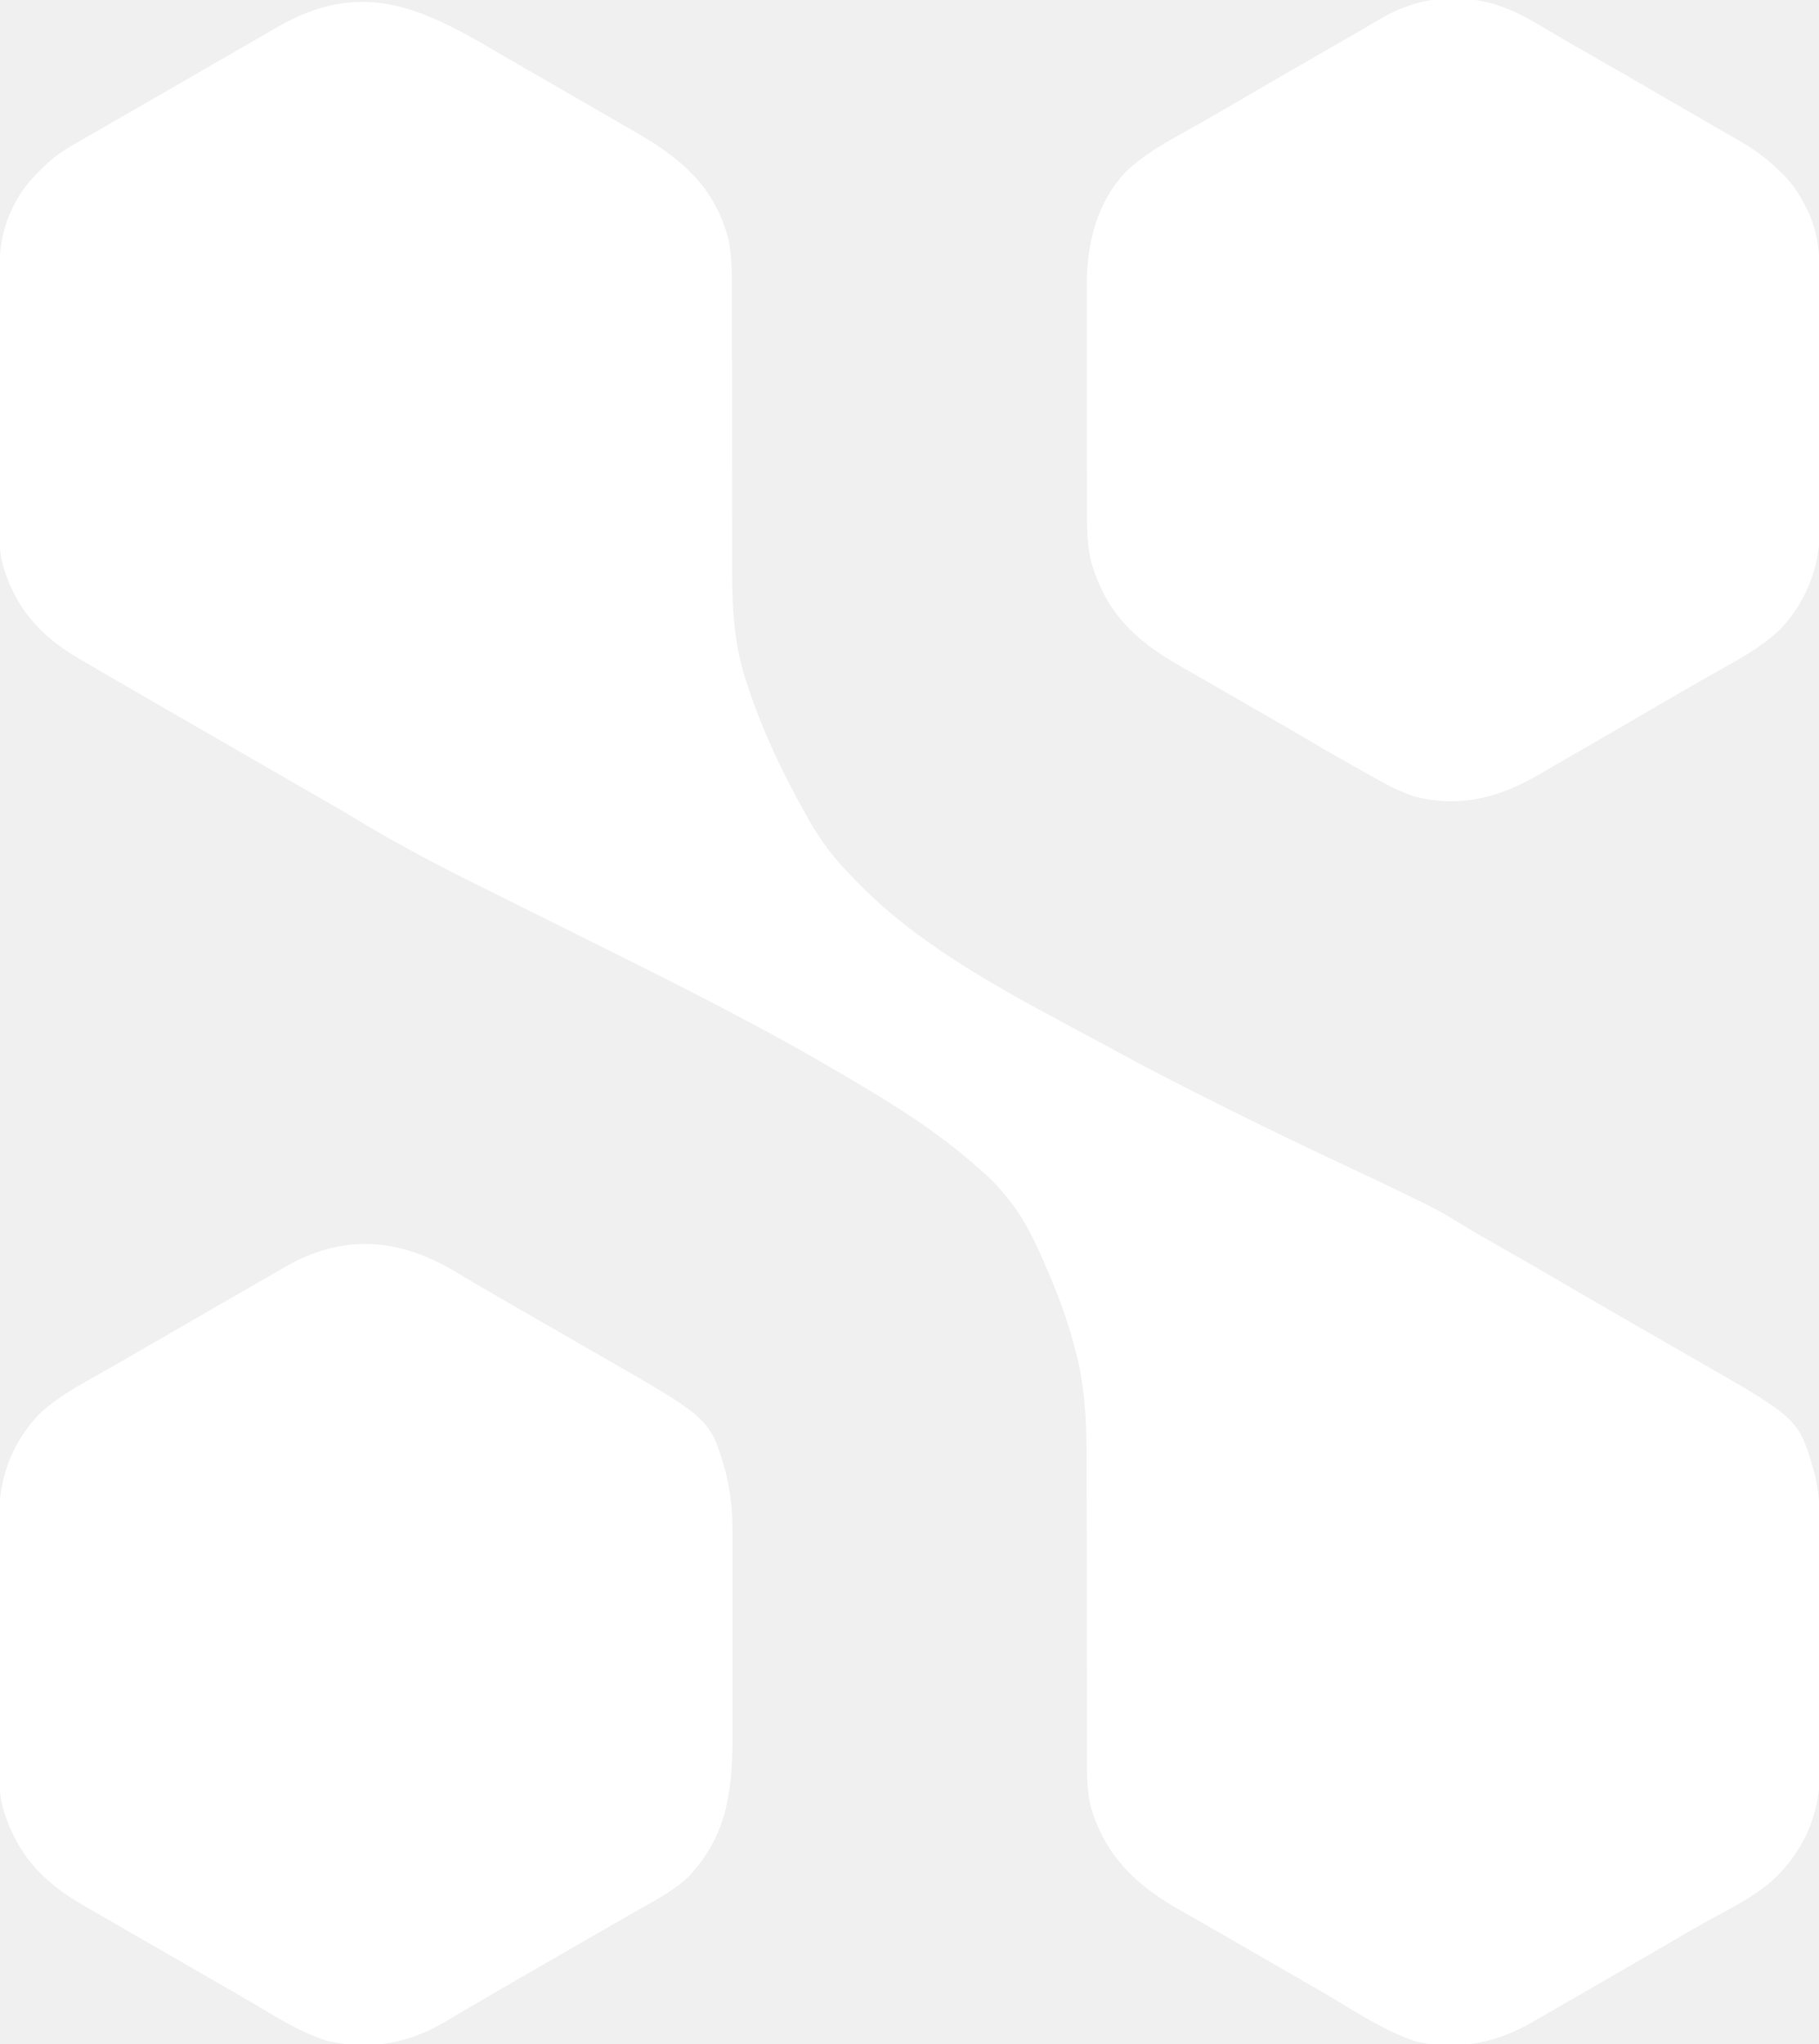
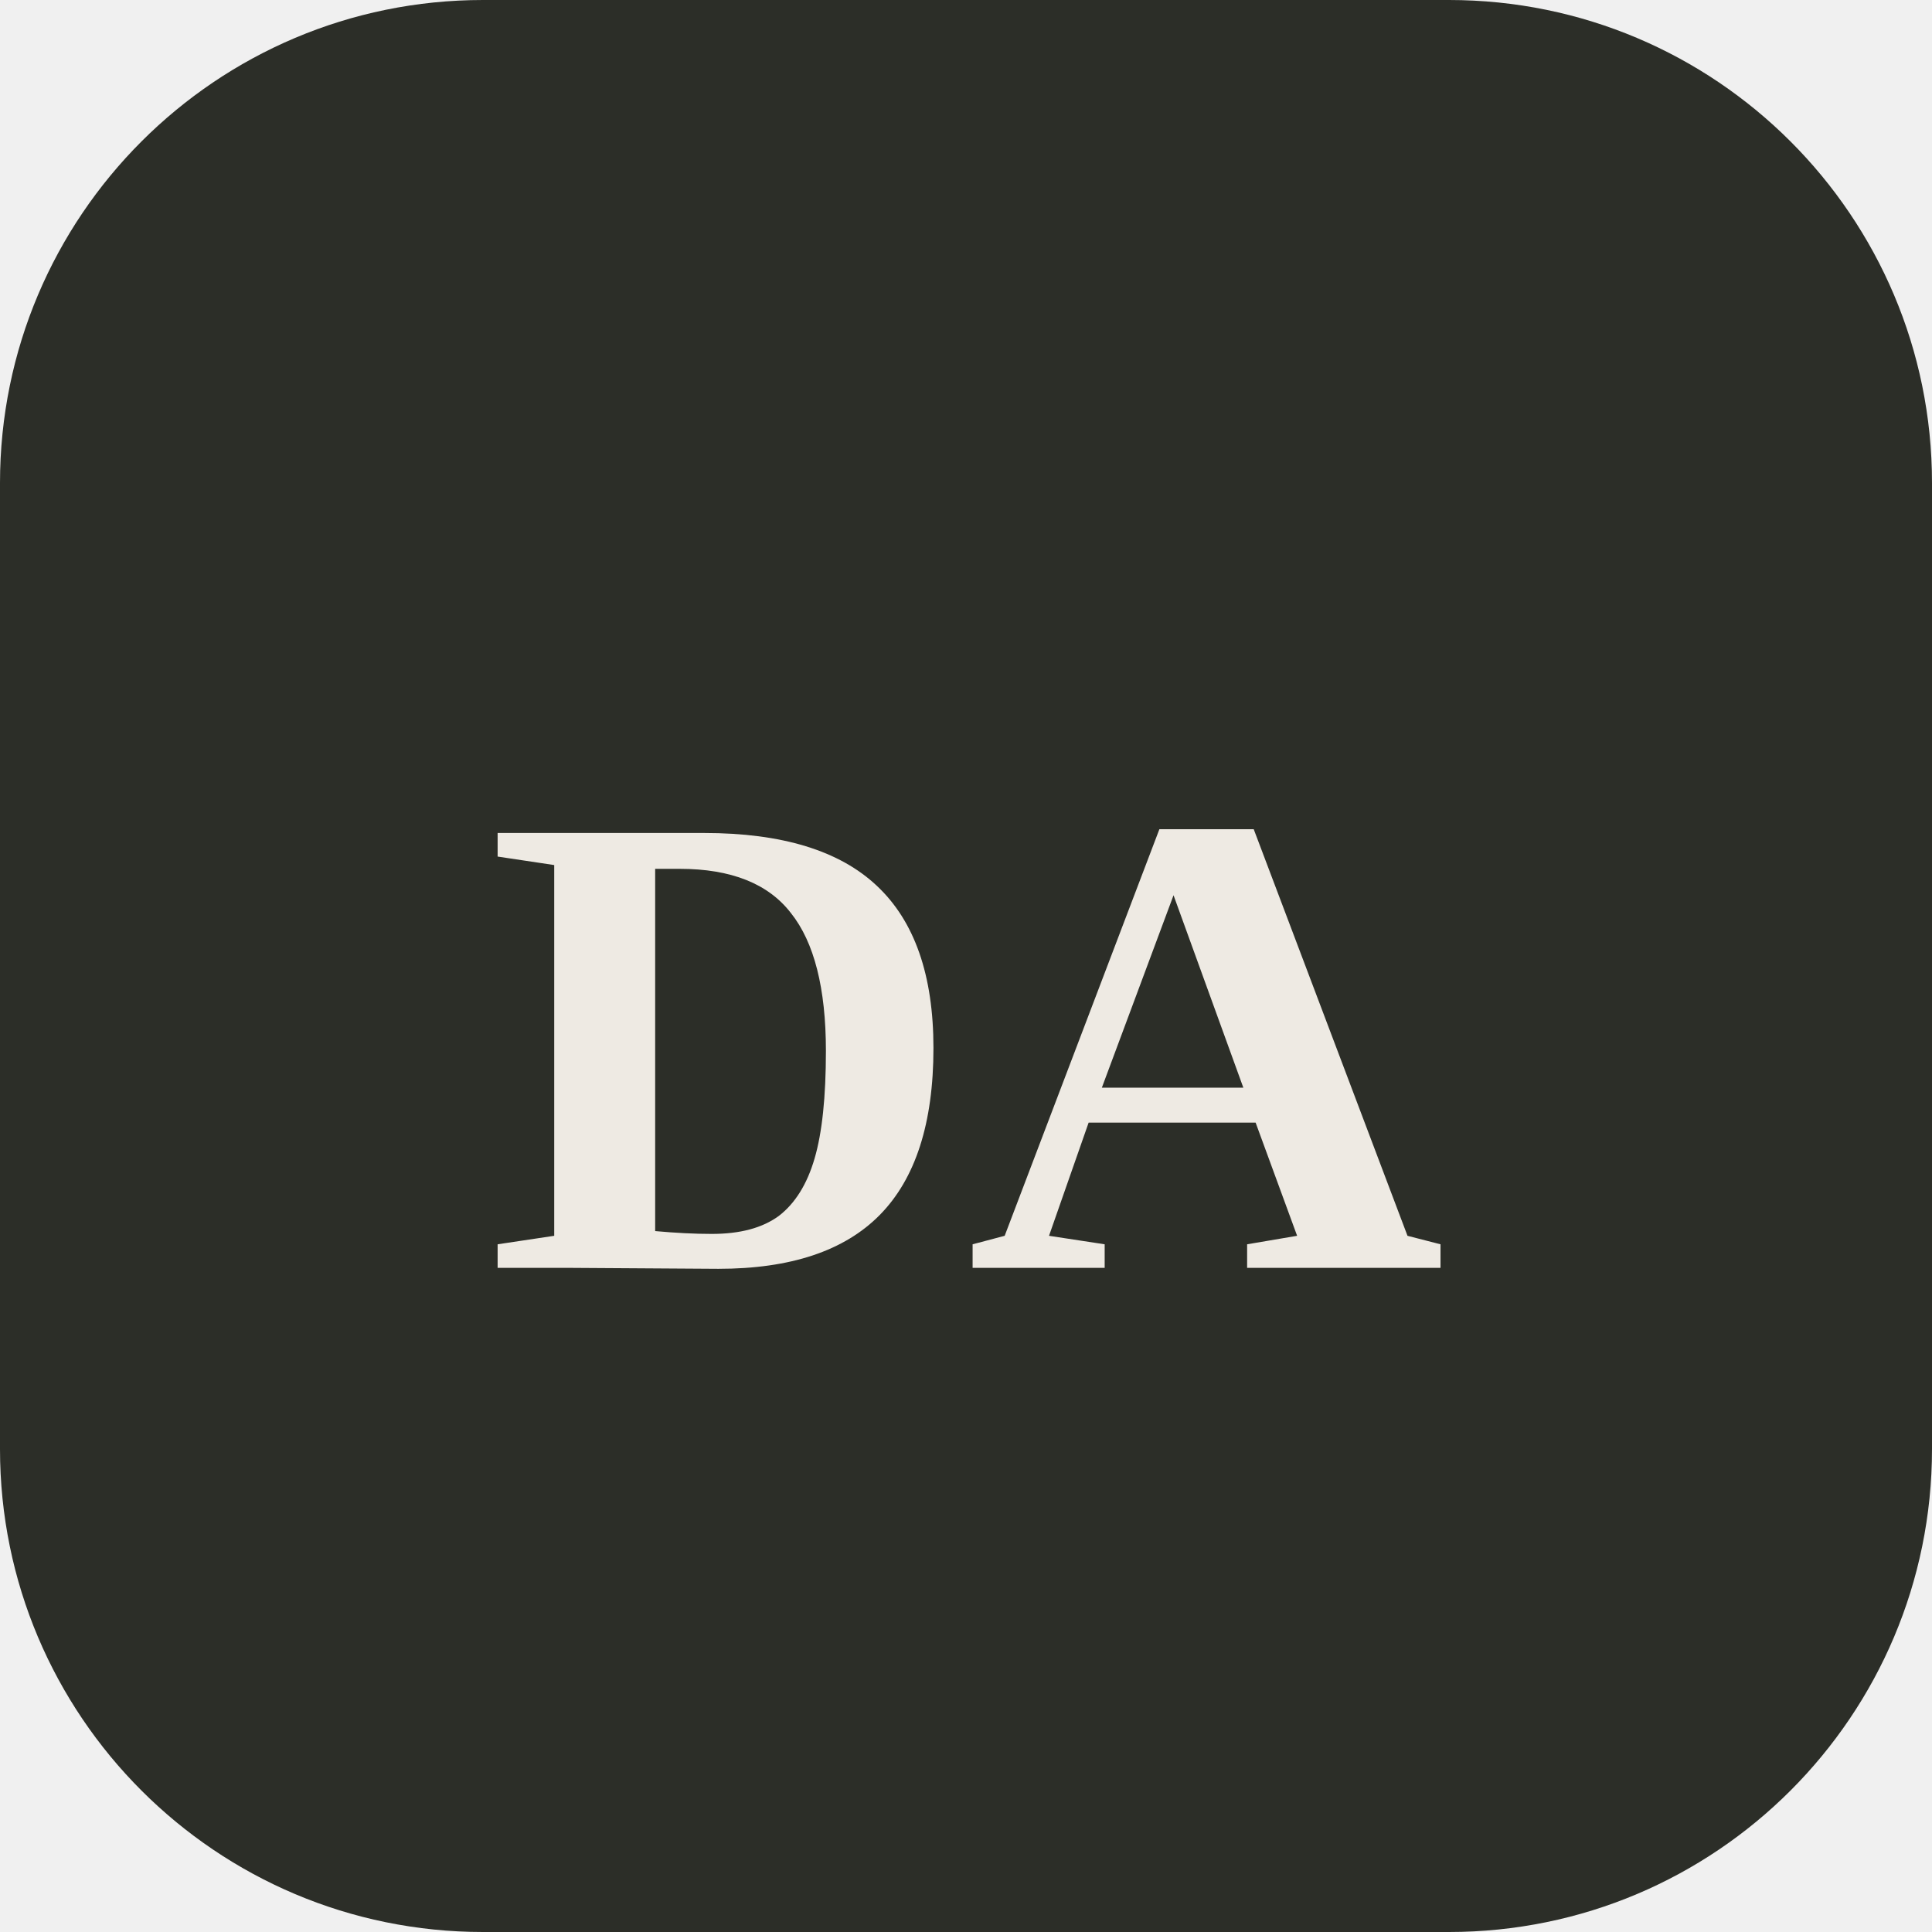
- <svg xmlns="http://www.w3.org/2000/svg" version="1.1" width="890" height="1000">
-   <path d="M0 0 C5.345 3.141 10.717 6.234 16.09 9.327 C17.168 9.948 18.246 10.57 19.356 11.21 C22.642 13.104 25.928 14.997 29.215 16.89 C42.205 24.371 55.191 31.858 68.152 39.39 C69.104 39.941 70.057 40.492 71.038 41.06 C93.127 53.921 108.818 67.307 115.672 93.062 C117.513 102.65 117.347 112.231 117.325 121.946 C117.325 123.671 117.325 125.395 117.326 127.119 C117.327 130.822 117.325 134.524 117.322 138.227 C117.319 144.107 117.328 149.987 117.34 155.867 C117.342 156.864 117.344 157.86 117.346 158.886 C117.35 160.923 117.355 162.96 117.359 164.997 C117.387 178.672 117.407 192.346 117.39 206.021 C117.378 215.263 117.388 224.505 117.422 233.747 C117.439 238.622 117.446 243.496 117.426 248.371 C117.347 269.321 117.592 288.776 124.215 308.89 C124.685 310.336 124.685 310.336 125.164 311.811 C132.259 333.389 142.131 354.087 153.215 373.89 C153.864 375.054 153.864 375.054 154.526 376.241 C160.643 387.071 167.403 396.127 176.215 404.89 C176.924 405.635 177.633 406.38 178.363 407.147 C210.891 441.002 257.548 464.407 298.386 486.362 C301.235 487.9 304.073 489.458 306.91 491.019 C322.668 499.631 338.683 507.718 354.743 515.748 C356.496 516.624 358.247 517.5 359.999 518.377 C379.543 528.148 399.209 537.641 419.007 546.886 C430.902 552.441 442.765 558.058 454.527 563.89 C456.026 564.626 456.026 564.626 457.556 565.377 C463.891 568.548 469.899 572.091 475.905 575.846 C481.362 579.215 486.947 582.355 492.527 585.515 C495.001 586.921 497.473 588.329 499.945 589.737 C500.561 590.088 501.177 590.439 501.811 590.8 C507.676 594.145 513.512 597.542 519.34 600.952 C530.843 607.682 542.384 614.346 553.933 620.999 C557.197 622.879 560.46 624.761 563.723 626.644 C564.795 627.262 565.867 627.881 566.972 628.518 C569.128 629.762 571.283 631.007 573.438 632.251 C578.998 635.462 584.563 638.663 590.137 641.851 C639.402 670.058 639.402 670.058 646.983 696.576 C649.113 705.025 649.649 712.931 649.619 721.622 C649.625 723.047 649.632 724.473 649.64 725.899 C649.657 729.732 649.656 733.565 649.651 737.397 C649.648 740.615 649.654 743.833 649.66 747.051 C649.674 754.651 649.672 762.251 649.661 769.852 C649.649 777.653 649.663 785.453 649.69 793.254 C649.713 799.989 649.719 806.724 649.713 813.459 C649.71 817.465 649.712 821.471 649.729 825.477 C649.745 829.248 649.741 833.019 649.722 836.79 C649.717 838.806 649.731 840.823 649.746 842.839 C649.606 860.487 643.934 876.54 632.215 889.89 C631.358 890.887 631.358 890.887 630.484 891.905 C620.467 902.756 606.058 909.315 593.336 916.44 C587.32 919.817 581.355 923.278 575.402 926.765 C564.902 932.911 554.372 939.005 543.828 945.077 C539.321 947.673 534.819 950.278 530.32 952.89 C524.887 956.043 519.445 959.179 513.992 962.298 C512.281 963.279 510.572 964.263 508.867 965.255 C491.466 975.354 472.762 979.048 452.84 974.89 C437.109 970.002 422.73 960.11 408.626 951.877 C403.166 948.696 397.69 945.544 392.215 942.39 C390.048 941.14 387.881 939.89 385.715 938.64 C384.642 938.021 383.57 937.402 382.465 936.765 C379.215 934.89 375.965 933.015 372.715 931.14 C371.641 930.52 370.567 929.901 369.461 929.263 C367.307 928.02 365.153 926.776 363 925.532 C357.983 922.635 352.963 919.743 347.93 916.873 C346.164 915.865 344.398 914.855 342.633 913.845 C340.429 912.584 338.224 911.328 336.016 910.075 C314.491 897.742 299.991 883.82 292.758 859.401 C291.434 853.276 291.068 847.209 291.09 840.959 C291.089 840.202 291.087 839.445 291.086 838.665 C291.082 836.15 291.086 833.635 291.089 831.12 C291.087 829.308 291.086 827.495 291.083 825.682 C291.079 821.785 291.077 817.888 291.077 813.991 C291.076 807.804 291.063 801.618 291.047 795.431 C291.045 794.384 291.042 793.336 291.039 792.257 C291.034 790.115 291.029 787.973 291.024 785.831 C290.989 771.44 290.962 757.049 290.964 742.658 C290.966 732.937 290.95 723.216 290.914 713.495 C290.895 708.365 290.886 703.235 290.898 698.105 C290.945 676.834 290.9 656.558 285.215 635.89 C284.857 634.537 284.857 634.537 284.491 633.156 C280.889 619.602 275.851 606.72 270.215 593.89 C269.807 592.958 269.399 592.027 268.979 591.068 C264.091 580.044 259.099 570.103 251.215 560.89 C250.609 560.147 250.003 559.405 249.379 558.64 C245.388 553.872 240.987 549.857 236.215 545.89 C235.221 545.023 234.227 544.157 233.203 543.265 C212.581 525.61 188.614 511.495 165.215 497.89 C164.336 497.375 163.458 496.861 162.553 496.331 C152.058 490.195 141.424 484.33 130.715 478.577 C129.704 478.034 128.693 477.49 127.651 476.931 C106.037 465.398 84.196 454.305 62.258 443.404 C58.366 441.47 54.477 439.532 50.588 437.593 C39.555 432.093 28.52 426.596 17.481 421.108 C11.325 418.048 5.172 414.983 -0.979 411.914 C-4.199 410.307 -7.421 408.702 -10.646 407.103 C-30.434 397.288 -49.74 386.826 -68.629 375.374 C-77.455 370.063 -86.429 364.996 -95.358 359.861 C-100.837 356.709 -106.311 353.549 -111.785 350.39 C-113.952 349.14 -116.118 347.89 -118.285 346.64 C-124.785 342.89 -124.785 342.89 -131.285 339.14 C-132.358 338.521 -133.43 337.902 -134.536 337.264 C-136.701 336.015 -138.866 334.766 -141.031 333.517 C-146.471 330.378 -151.913 327.24 -157.355 324.104 C-168.179 317.868 -178.993 311.618 -189.785 305.327 C-190.746 304.768 -191.706 304.208 -192.696 303.632 C-195.395 302.056 -198.091 300.475 -200.785 298.89 C-202.133 298.099 -202.133 298.099 -203.509 297.292 C-221.902 286.404 -234.285 271.74 -239.785 250.89 C-240.673 247.105 -240.915 243.598 -240.926 239.713 C-240.931 238.469 -240.937 237.226 -240.943 235.945 C-240.944 234.575 -240.945 233.205 -240.946 231.835 C-240.951 230.385 -240.956 228.936 -240.961 227.487 C-240.974 223.555 -240.981 219.623 -240.985 215.69 C-240.988 213.229 -240.992 210.768 -240.997 208.307 C-241.011 200.595 -241.02 192.883 -241.024 185.171 C-241.029 176.292 -241.046 167.413 -241.075 158.534 C-241.097 151.656 -241.107 144.779 -241.108 137.901 C-241.109 133.801 -241.115 129.7 -241.133 125.6 C-241.15 121.736 -241.151 117.873 -241.143 114.009 C-241.142 112.6 -241.146 111.191 -241.156 109.782 C-241.234 98.064 -239.645 87.4 -234.285 76.89 C-233.946 76.219 -233.607 75.548 -233.258 74.857 C-229.515 67.832 -224.562 62.337 -218.785 56.89 C-218.284 56.414 -217.783 55.939 -217.267 55.449 C-212.311 50.955 -206.772 47.744 -200.973 44.452 C-199.925 43.849 -198.878 43.247 -197.798 42.626 C-195.582 41.351 -193.364 40.08 -191.145 38.812 C-186.8 36.326 -182.467 33.821 -178.134 31.315 C-173.781 28.8 -169.424 26.29 -165.067 23.781 C-160.72 21.276 -156.374 18.769 -152.028 16.261 C-149.872 15.016 -147.715 13.772 -145.558 12.528 C-140.015 9.331 -134.473 6.132 -128.934 2.929 C-123.5 -0.212 -118.063 -3.347 -112.623 -6.476 C-110.086 -7.937 -107.552 -9.406 -105.02 -10.876 C-65.355 -33.749 -36.656 -21.637 0 0 Z " fill="#FFFFFF" transform="translate(240.7852,24.11035)" />
-   <path d="M0 0 C2.109 1.249 4.218 2.498 6.328 3.746 C7.946 4.707 7.946 4.707 9.596 5.687 C14.956 8.855 20.353 11.958 25.75 15.062 C27.935 16.322 30.12 17.581 32.305 18.84 C33.39 19.465 34.475 20.09 35.593 20.734 C42.098 24.482 48.601 28.234 55.103 31.989 C60.639 35.185 66.179 38.374 71.727 41.551 C124.44 71.764 124.44 71.764 131.875 97.625 C134.242 107.44 135.314 116.624 135.263 126.742 C135.267 128.078 135.273 129.414 135.279 130.749 C135.293 134.328 135.288 137.907 135.278 141.485 C135.27 145.263 135.277 149.04 135.282 152.818 C135.288 159.158 135.28 165.498 135.266 171.838 C135.25 179.125 135.255 186.412 135.272 193.7 C135.285 200.001 135.287 206.302 135.279 212.603 C135.275 216.347 135.274 220.091 135.284 223.835 C135.348 251.457 133.763 274.15 114.13 295.405 C107.202 302.227 98.27 306.864 89.875 311.625 C88.152 312.611 86.429 313.596 84.706 314.582 C82.932 315.597 81.158 316.609 79.383 317.621 C73.868 320.768 68.373 323.949 62.875 327.125 C60.711 328.374 58.547 329.623 56.383 330.871 C55.311 331.49 54.238 332.108 53.134 332.746 C49.858 334.635 46.581 336.523 43.305 338.41 C33.633 343.983 23.965 349.562 14.331 355.199 C11.324 356.957 8.313 358.707 5.301 360.457 C1.988 362.383 -1.307 364.334 -4.582 366.324 C-22.757 377.236 -42.197 381.066 -63.125 376.062 C-75.018 372.328 -85.571 365.89 -96.207 359.543 C-101.959 356.116 -107.761 352.778 -113.562 349.438 C-114.669 348.8 -115.775 348.163 -116.915 347.506 C-119.187 346.197 -121.458 344.889 -123.73 343.581 C-130.274 339.811 -136.815 336.036 -143.355 332.26 C-148.868 329.078 -154.384 325.901 -159.906 322.734 C-165.345 319.614 -170.772 316.476 -176.192 313.324 C-178.063 312.24 -179.937 311.163 -181.815 310.094 C-202.563 298.29 -215.663 284.143 -222.125 260.625 C-223.007 256.876 -223.257 253.4 -223.272 249.551 C-223.279 248.33 -223.286 247.109 -223.294 245.852 C-223.297 244.507 -223.299 243.162 -223.302 241.817 C-223.308 240.394 -223.315 238.971 -223.322 237.548 C-223.343 232.88 -223.353 228.211 -223.363 223.543 C-223.367 221.93 -223.371 220.316 -223.376 218.703 C-223.395 211.115 -223.409 203.526 -223.417 195.938 C-223.427 187.214 -223.453 178.49 -223.494 169.766 C-223.524 163.002 -223.539 156.239 -223.542 149.475 C-223.544 145.446 -223.553 141.417 -223.578 137.388 C-223.602 133.586 -223.606 129.786 -223.596 125.984 C-223.595 123.952 -223.614 121.921 -223.634 119.889 C-223.525 100.291 -217.064 82.725 -203.125 68.625 C-196.322 62.614 -189.028 57.982 -181.125 53.562 C-179.402 52.584 -177.679 51.605 -175.956 50.625 C-174.183 49.619 -172.408 48.615 -170.633 47.613 C-165.108 44.488 -159.619 41.303 -154.125 38.125 C-151.958 36.875 -149.792 35.625 -147.625 34.375 C-146.553 33.756 -145.48 33.138 -144.375 32.5 C-141.125 30.625 -137.875 28.75 -134.625 26.875 C-133.552 26.256 -132.478 25.637 -131.373 24.999 C-129.214 23.753 -127.056 22.508 -124.897 21.263 C-119.354 18.066 -113.813 14.867 -108.273 11.664 C-102.842 8.524 -97.406 5.392 -91.967 2.264 C-89.415 0.792 -86.869 -0.69 -84.324 -2.176 C-55.532 -18.876 -28.247 -16.998 0 0 Z " fill="#FFFFFF" transform="translate(223.125,622.375)" />
-   <path d="M0 0 C0.715 0.258 1.43 0.516 2.167 0.782 C8.828 3.296 14.783 6.59 20.875 10.25 C22.997 11.506 25.119 12.762 27.242 14.016 C28.345 14.669 29.448 15.321 30.585 15.994 C35.772 19.041 40.999 22.018 46.228 24.992 C56.536 30.856 66.807 36.779 77.043 42.77 C83.403 46.491 89.78 50.184 96.167 53.859 C100.505 56.355 104.837 58.86 109.168 61.367 C111.648 62.797 114.133 64.214 116.621 65.629 C124.203 69.986 130.819 74.753 137 81 C137.695 81.661 138.39 82.323 139.105 83.004 C143.48 87.463 146.484 92.294 149.312 97.812 C149.638 98.44 149.964 99.067 150.299 99.713 C155.476 110.361 156.446 121.112 156.404 132.802 C156.41 134.247 156.417 135.693 156.425 137.138 C156.443 141.029 156.442 144.919 156.436 148.81 C156.433 152.075 156.439 155.34 156.445 158.605 C156.459 166.317 156.457 174.029 156.446 181.741 C156.435 189.658 156.449 197.575 156.475 205.493 C156.498 212.325 156.504 219.158 156.498 225.991 C156.495 230.056 156.497 234.121 156.515 238.187 C156.53 242.014 156.526 245.841 156.507 249.669 C156.504 251.061 156.507 252.453 156.517 253.844 C156.654 273.369 150.451 290.566 137 305 C129.903 311.46 122.302 316.477 113.938 321.125 C112.223 322.096 110.509 323.067 108.795 324.039 C107.032 325.037 105.266 326.031 103.5 327.024 C97.934 330.16 92.406 333.364 86.875 336.562 C85.799 337.183 84.722 337.804 83.613 338.444 C76.396 342.607 69.194 346.797 62 351 C50.341 357.809 38.666 364.589 26.952 371.302 C24.256 372.853 21.57 374.42 18.887 375.992 C-0.367 387.15 -19.722 392.432 -41.947 386.666 C-51.192 383.668 -59.694 378.55 -68.125 373.812 C-69.331 373.139 -70.536 372.465 -71.742 371.791 C-79.399 367.504 -86.995 363.121 -94.539 358.637 C-100.142 355.311 -105.792 352.065 -111.438 348.812 C-112.542 348.176 -113.646 347.539 -114.784 346.883 C-120.413 343.64 -126.044 340.399 -131.676 337.16 C-136.025 334.658 -140.37 332.148 -144.711 329.633 C-148.827 327.248 -152.958 324.891 -157.102 322.555 C-178.861 310.176 -193.245 296.188 -200.203 271.492 C-202.068 263.319 -202.148 255.362 -202.145 247.013 C-202.149 245.728 -202.152 244.442 -202.155 243.117 C-202.164 239.609 -202.167 236.1 -202.167 232.591 C-202.168 230.392 -202.17 228.193 -202.173 225.994 C-202.182 218.301 -202.186 210.608 -202.185 202.915 C-202.185 195.778 -202.195 188.641 -202.211 181.504 C-202.224 175.35 -202.229 169.196 -202.229 163.042 C-202.229 159.379 -202.231 155.715 -202.242 152.052 C-202.254 147.956 -202.249 143.86 -202.243 139.763 C-202.249 138.573 -202.254 137.383 -202.26 136.157 C-202.186 116.01 -197.396 96.114 -183.144 81.049 C-175.065 73.329 -165.463 67.701 -155.75 62.312 C-153.894 61.269 -152.039 60.223 -150.184 59.177 C-148.933 58.472 -147.682 57.767 -146.43 57.064 C-140.54 53.753 -134.703 50.355 -128.875 46.938 C-117.392 40.219 -105.872 33.567 -94.344 26.926 C-89.732 24.27 -85.121 21.612 -80.511 18.953 C-78.333 17.697 -76.155 16.441 -73.977 15.186 C-72.977 14.609 -71.976 14.032 -70.945 13.438 C-69.967 12.874 -68.988 12.311 -67.98 11.731 C-65.925 10.537 -63.878 9.329 -61.839 8.109 C-56.502 4.928 -51.456 2.101 -45.562 0.125 C-44.429 -0.264 -43.296 -0.654 -42.129 -1.055 C-29.19 -4.964 -12.66 -4.686 0 0 Z " fill="#FFFFFF" transform="translate(734,3)" />
+ <svg xmlns="http://www.w3.org/2000/svg" viewBox="0 0 32 32" role="img" aria-label="DA">
+   <rect width="32" height="32" rx="8" fill="#2c2e28" />
+   <text x="16" y="21" text-anchor="middle" font-family="Georgia, 'Times New Roman', serif" font-size="11" font-weight="700" fill="#eeeae3">DA</text>
</svg>
